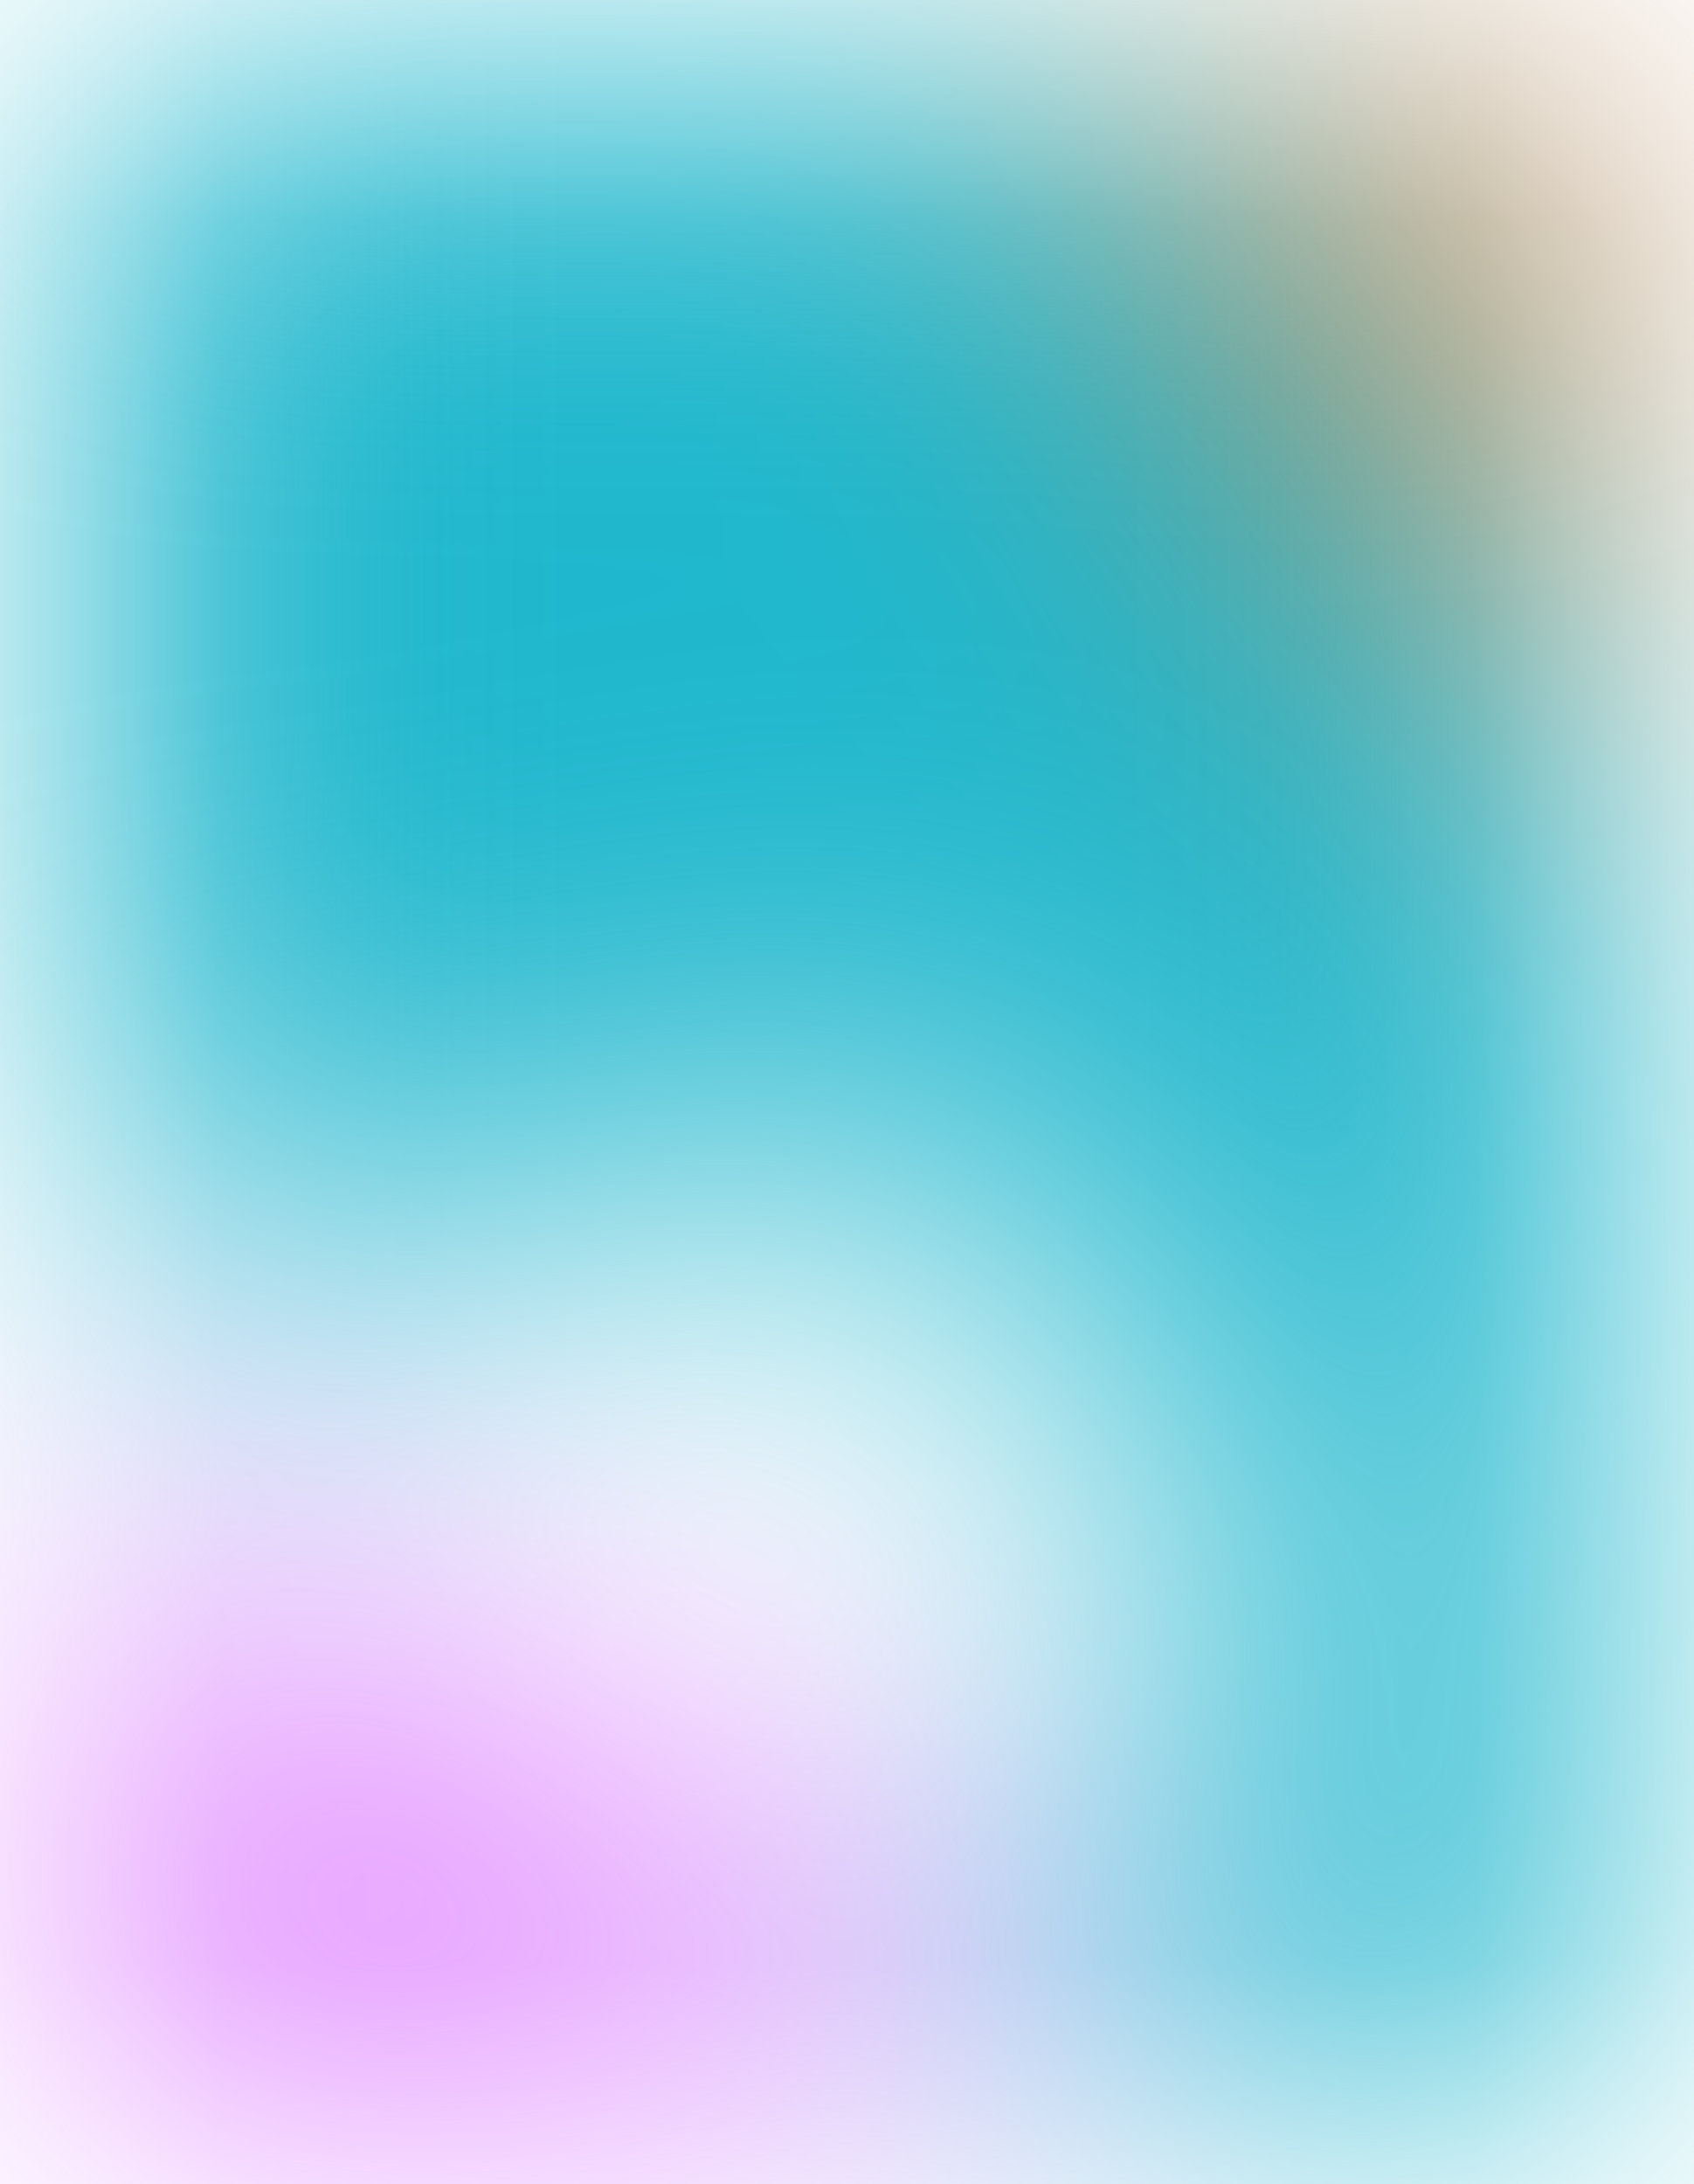
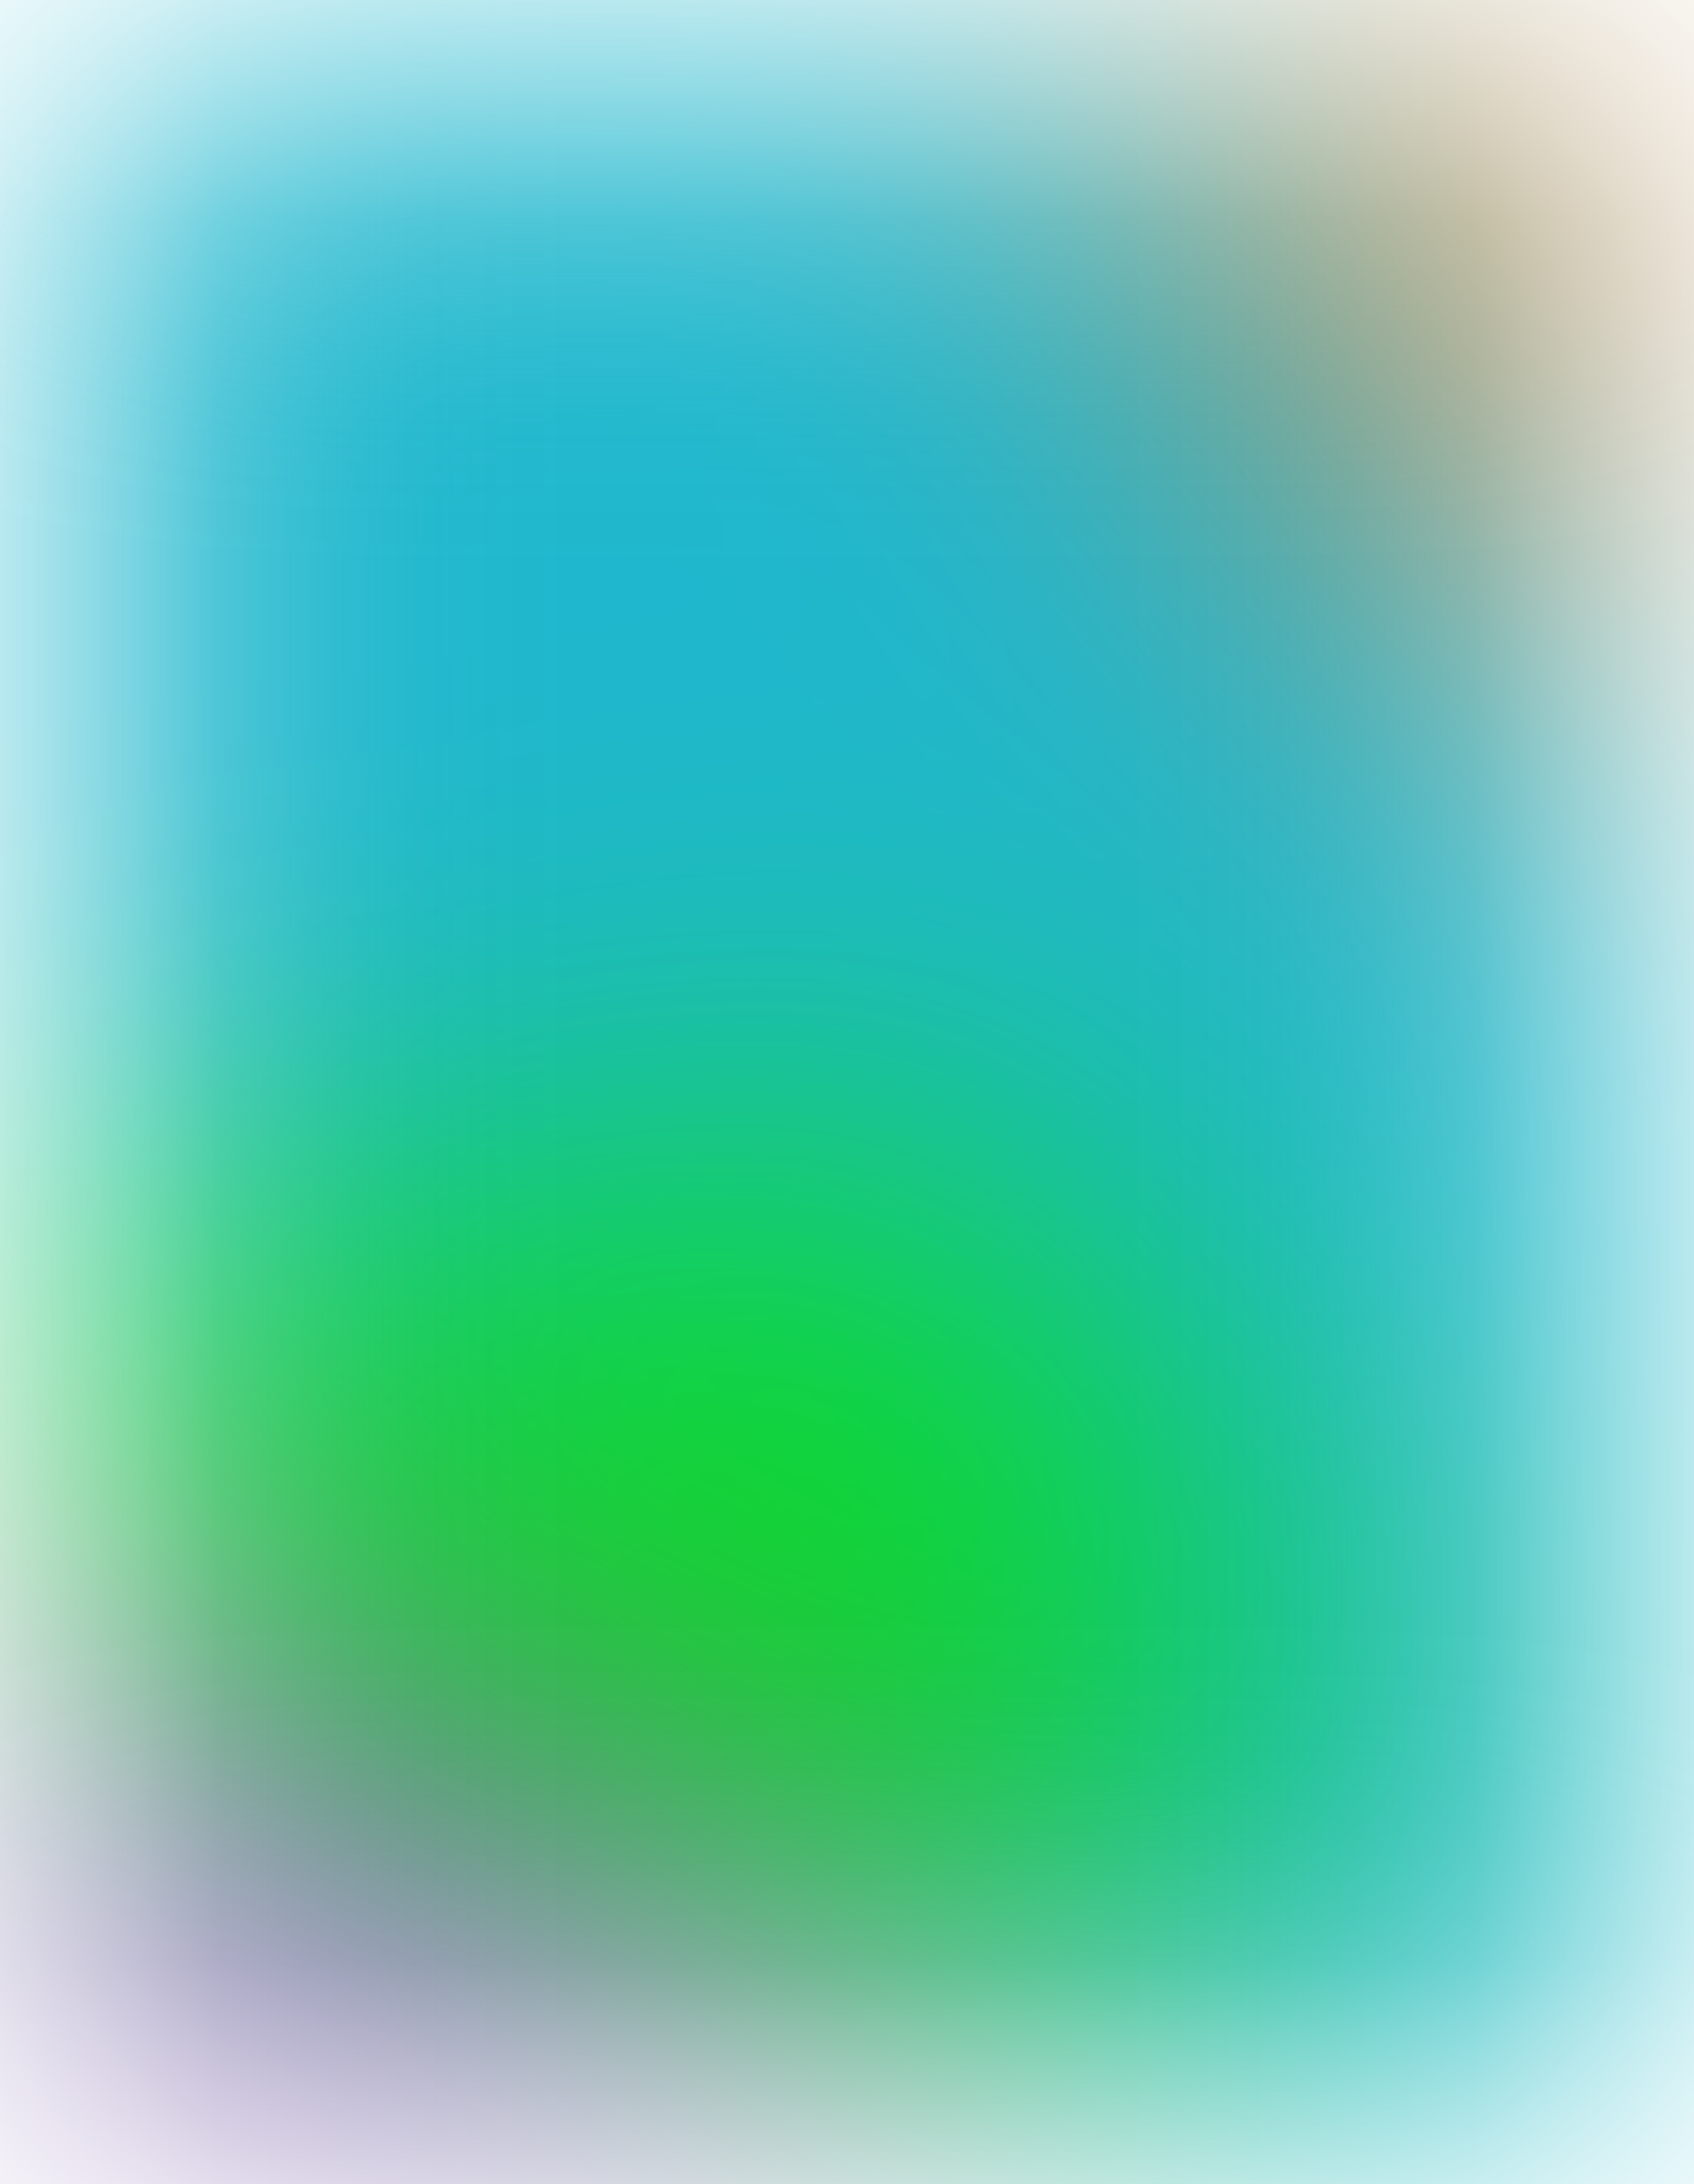
<svg xmlns="http://www.w3.org/2000/svg" width="100%" height="100%" viewBox="0 0 780 1006" fill="none">
  <g filter="url(#filter0_f_63_3025)">
+     <path d="M0 0H780V1006H0V0Z" fill="#00DB16" />
    <path d="M412.47 193.746C4.721 177.789 -215.243 550.242 -313.276 615.184L-901 874.754L986.169 913.577C1132.31 716.374 1376.65 334.364 1184.85 383.944C945.105 445.918 922.157 213.692 412.47 193.746Z" fill="url(#paint0_linear_63_3025)" fill-opacity="0.2" />
    <path d="M-417.295 -223.624C-394.701 -312.568 -252.563 -459.398 135.241 -335.162C436.572 -238.628 581.549 -105.508 607.006 86.221C678.057 37.82 772.985 -7.037 897.123 -46.021C1596.54 -265.665 1558.62 578.591 1452.23 1028.18C1396.46 1224.37 1169.96 1573.51 710.084 1400.54C250.21 1227.57 462.988 898.334 626.861 755.336C552.547 690.522 474.624 594.303 441.052 487.648C241.532 609.643 -97.834 597.342 -335.567 426.908C-672.579 185.299 -475.923 -44.305 -417.295 -223.624Z" fill="#1FB7CD" />
    <path d="M-638.676 756.019C-965.468 912.014 -813.368 1038.64 -696.469 1082.46C-696.469 1201.72 -295.643 1035.62 -70.251 1257.07C211.488 1533.89 158.08 1634.87 445.73 1257.07C675.85 954.833 257.55 779.232 132.989 785.616C59.794 740.352 -163.65 414.12 -340.93 409.515C-456.858 406.504 -509.47 694.342 -638.676 756.019Z" fill="#CE42FF" fill-opacity="0.7" />
    <path d="M606.485 -192.931C152.087 -84.706 363.579 3.147 526.125 33.545C526.125 116.284 604.476 320.173 917.879 473.814C1309.63 665.866 1399.13 338.533 1799.1 76.424C2119.08 -133.262 1852.67 -176.826 1679.47 -172.398C1511.14 -224.336 1060.88 -301.157 606.485 -192.931Z" fill="#FF8139" fill-opacity="0.7" />
  </g>
  <defs>
    <filter id="filter0_f_63_3025" x="-1038.65" y="-520.654" width="3125.14" height="2162.31" filterUnits="userSpaceOnUse" color-interpolation-filters="sRGB">
      <feFlood flood-opacity="0" result="BackgroundImageFix" />
      <feBlend mode="normal" in="SourceGraphic" in2="BackgroundImageFix" result="shape" />
      <feGaussianBlur stdDeviation="114" result="effect1_foregroundBlur_63_3025" />
    </filter>
    <linearGradient id="paint0_linear_63_3025" x1="523.915" y1="-385.323" x2="520.778" y2="911.355" gradientUnits="userSpaceOnUse">
      <stop stop-color="white" />
      <stop offset="1" stop-color="white" stop-opacity="0" />
    </linearGradient>
  </defs>
</svg>
